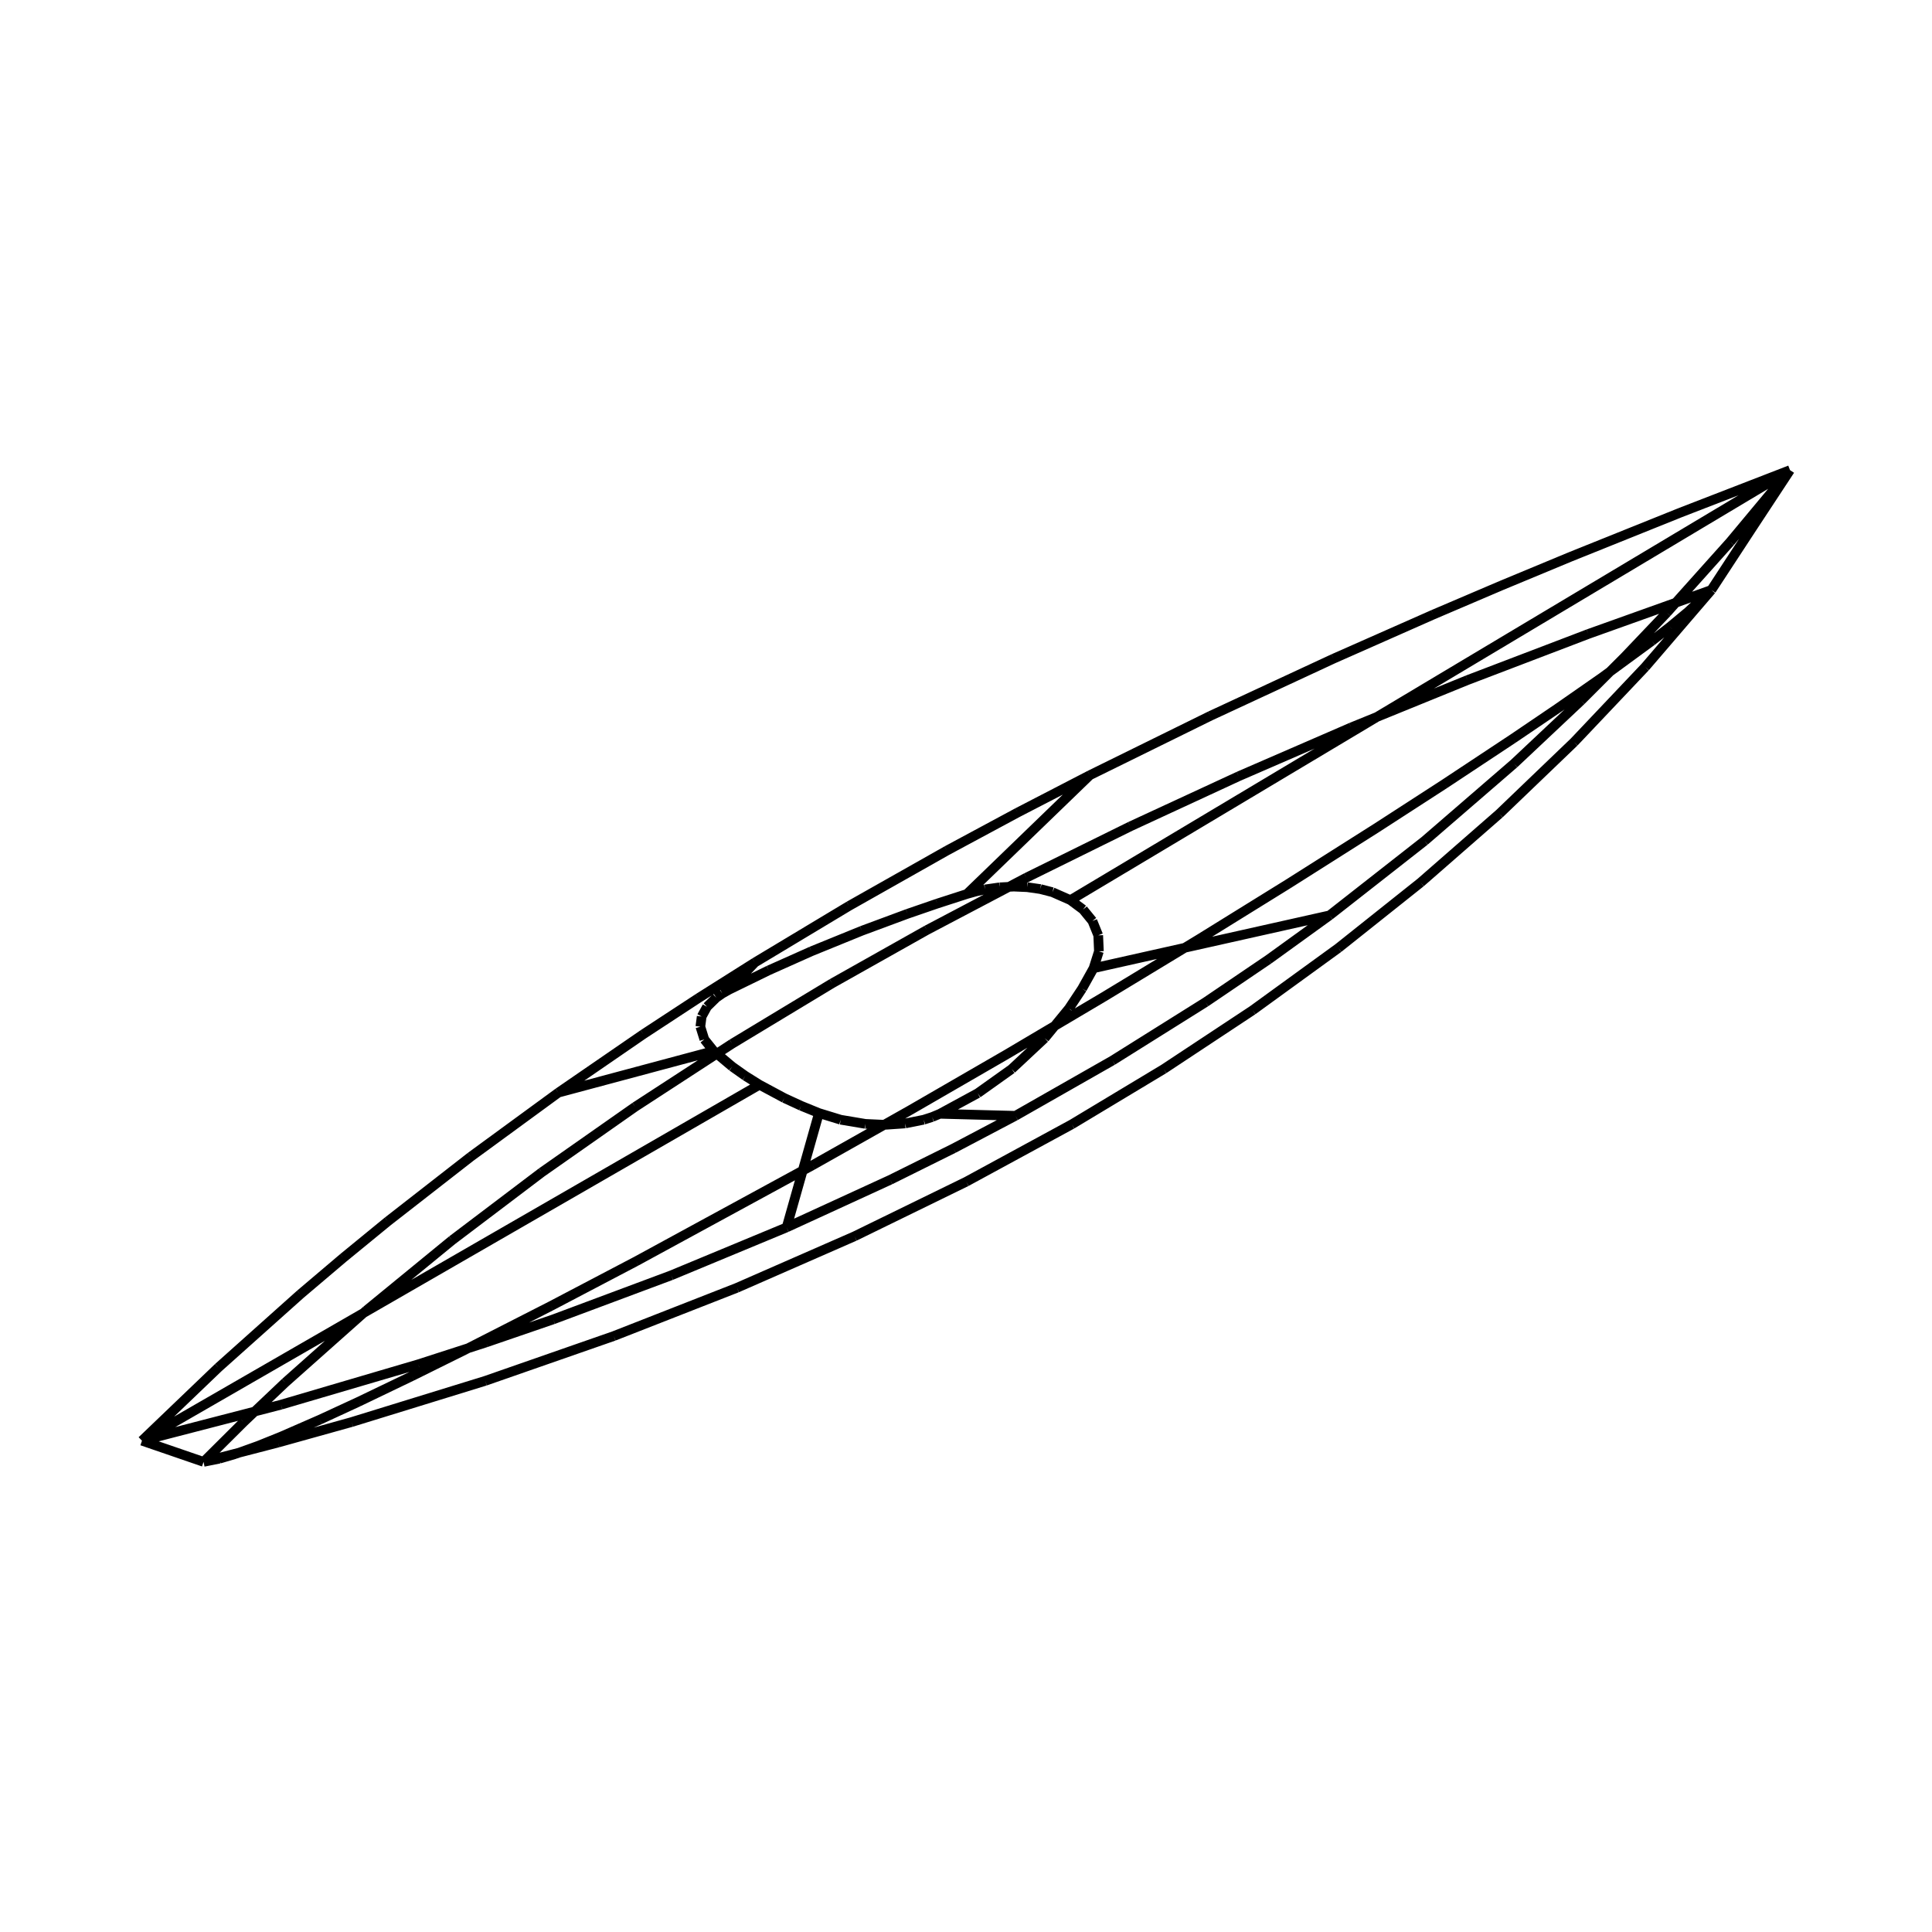
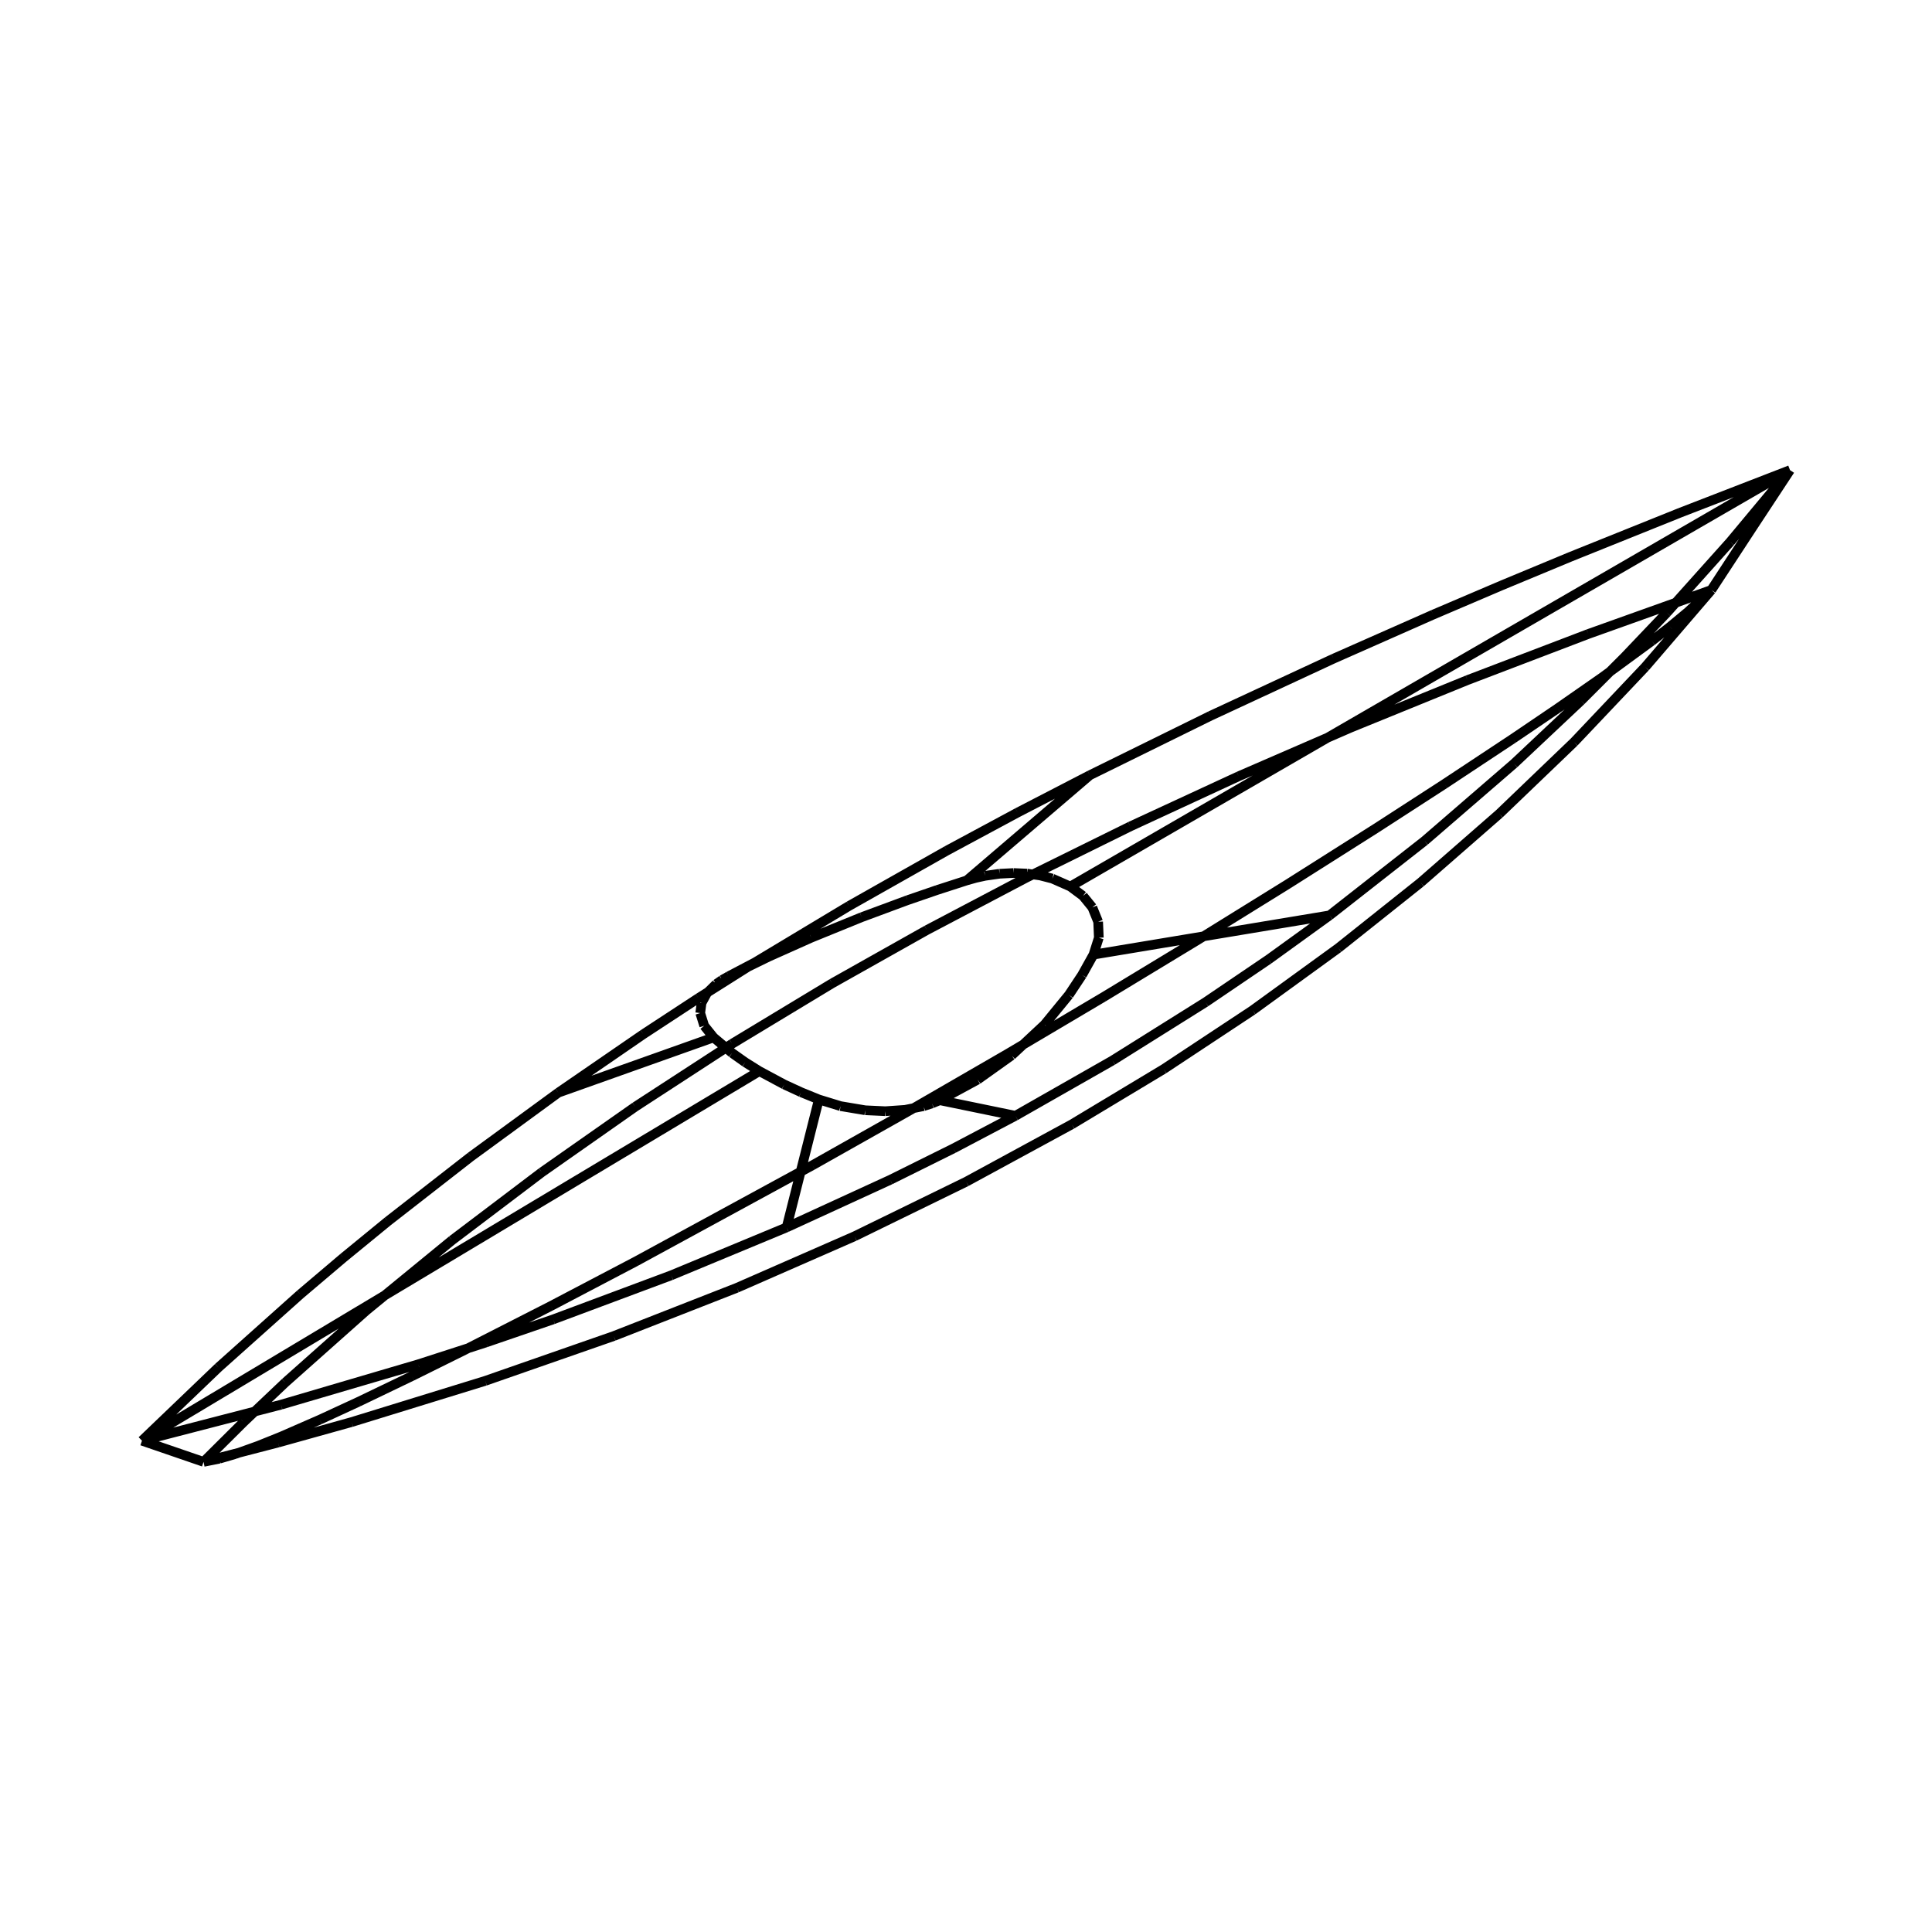
<svg xmlns="http://www.w3.org/2000/svg" viewBox="0 0 800 800">
-   <path d="M550.563,379.029 L589.904,348.197 M589.904,348.197 L626.906,316.224 M626.906,316.224 L654.673,290.104 M654.673,290.104 L672.766,272.002 M672.766,272.002 L690.217,253.67 M690.217,253.67 L716.439,224.391 M716.439,224.391 L741.209,194.67 M550.563,379.029 L452.817,400.916 M452.817,400.916 L455.034,393.921 M455.034,393.921 L454.754,387.302 M454.754,387.302 L452.351,381.37 M452.351,381.37 L448.475,376.611 M448.475,376.611 L443.237,372.716 M741.209,194.67 L443.237,372.716 M420.479,462.029 L460.656,439.142 M460.656,439.142 L499.187,414.994 M499.187,414.994 L525.31,397.278 M525.31,397.278 L550.563,379.029 M420.479,462.029 L389.17,461.204 M389.17,461.204 L404.841,452.69 M404.841,452.69 L418.917,442.659 M418.917,442.659 L432.569,429.894 M432.569,429.894 L442.634,417.608 M442.634,417.608 L448.104,409.361 M448.104,409.361 L452.817,400.916 M325.718,508.245 L368.633,488.543 M368.633,488.543 L394.823,475.545 M394.823,475.545 L420.479,462.029 M325.718,508.245 L339.118,460.901 M339.118,460.901 L348.105,463.656 M348.105,463.656 L358.328,465.373 M358.328,465.373 L366.666,465.759 M366.666,465.759 L374.818,465.199 M374.818,465.199 L382.485,463.656 M382.485,463.656 L385.98,462.532 M385.98,462.532 L389.17,461.204 M58.791,596.562 L116.353,581.656 M116.353,581.656 L173.212,564.93 M173.212,564.93 L201.276,555.869 M201.276,555.869 L229.083,546.324 M229.083,546.324 L277.949,528.077 M277.949,528.077 L325.718,508.245 M58.791,596.562 L314.486,449.17 M314.486,449.17 L324.776,454.688 M324.776,454.688 L331.747,457.896 M331.747,457.896 L339.118,460.901 M58.791,596.562 L90.445,566.236 M90.445,566.236 L124.365,535.914 M124.365,535.914 L142.182,520.802 M142.182,520.802 L160.597,505.725 M160.597,505.725 L194.942,478.961 M194.942,478.961 L231.218,452.433 M231.218,452.433 L295.522,435.209 M295.522,435.209 L303.201,441.664 M303.201,441.664 L308.617,445.497 M308.617,445.497 L314.486,449.17 M231.218,452.433 L266.376,428.255 M266.376,428.255 L289.165,413.322 M289.165,413.322 L312.568,398.551 M312.568,398.551 L301.871,409.815 M295.522,435.209 L291.654,430.391 M291.654,430.391 L290.005,425.119 M290.005,425.119 L290.552,420.923 M290.552,420.923 L292.767,416.876 M292.767,416.876 L296.621,413.099 M296.621,413.099 L299.097,411.381 M299.097,411.381 L301.871,409.815 M312.568,398.551 L351.598,375.106 M351.598,375.106 L392.081,352.219 M392.081,352.219 L421.392,336.45 M421.392,336.45 L451.28,320.99 M451.28,320.99 L400.388,370.172 M301.871,409.815 L318.314,401.791 M318.314,401.791 L335.977,393.905 M335.977,393.905 L356.835,385.412 M356.835,385.412 L375.796,378.379 M375.796,378.379 L388.085,374.151 M388.085,374.151 L400.388,370.172 M451.28,320.99 L501.165,296.432 M501.165,296.432 L552.193,272.732 M552.193,272.732 L593.42,254.507 M593.42,254.507 L621.777,242.402 M621.777,242.402 L650.327,230.54 M650.327,230.54 L695.609,212.334 M695.609,212.334 L741.209,194.67 M443.237,372.716 L435.784,369.432 M435.784,369.432 L430.775,368.143 M430.775,368.143 L425.348,367.362 M425.348,367.362 L419.795,367.124 M419.795,367.124 L413.962,367.42 M413.962,367.42 L407.929,368.284 M407.929,368.284 L404.158,369.112 M404.158,369.112 L400.388,370.172 M741.209,194.67 L724.893,219.456 M724.893,219.456 L708.634,244.298 M708.634,244.298 L657.674,262.517 M657.674,262.517 L607.642,281.613 M607.642,281.613 L559.475,301.222 M559.475,301.222 L512.904,321.433 M512.904,321.433 L468.041,342.188 M468.041,342.188 L424.981,363.431 M424.981,363.431 L383.804,385.112 M383.804,385.112 L344.573,407.183 M344.573,407.183 L303.147,432.198 M303.147,432.198 L263.028,458.296 M263.028,458.296 L224.335,485.432 M224.335,485.432 L187.197,513.554 M187.197,513.554 L151.748,542.594 M151.748,542.594 L118.133,572.472 M118.133,572.472 L100.875,588.844 M100.875,588.844 L84.295,605.33 M58.791,596.562 L84.295,605.33 M708.634,244.298 L699.045,253.286 M699.045,253.286 L691.561,259.504 M691.561,259.504 L684.008,265.404 M684.008,265.404 L663.359,280.529 M663.359,280.529 L644.953,293.353 M644.953,293.353 L626.502,305.859 M626.502,305.859 L598.2,324.587 M598.2,324.587 L569.839,342.938 M569.839,342.938 L533.364,366.04 M533.364,366.04 L496.811,388.688 M496.811,388.688 L456.933,412.853 M456.933,412.853 L416.972,436.514 M416.972,436.514 L376.736,459.775 M376.736,459.775 L336.424,482.515 M336.424,482.515 L263.415,522.265 M263.415,522.265 L228.094,540.801 M228.094,540.801 L192.733,558.84 M192.733,558.84 L170.571,569.824 M170.571,569.824 L148.405,580.479 M148.405,580.479 L132.432,587.86 M132.432,587.86 L116.483,594.827 M116.483,594.827 L106.966,598.663 M106.966,598.663 L97.505,602.058 M97.505,602.058 L90.825,604.025 M90.825,604.025 L84.295,605.33 M708.634,244.298 L681.244,276.198 M681.244,276.198 L651.789,307.288 M651.789,307.288 L620.839,336.977 M620.839,336.977 L588.269,365.428 M588.269,365.428 L554.185,392.568 M554.185,392.568 L518.687,418.335 M518.687,418.335 L481.873,442.676 M481.873,442.676 L443.838,465.552 M443.838,465.552 L400.104,489.322 M400.104,489.322 L353.856,511.912 M353.856,511.912 L305.17,533.243 M305.17,533.243 L254.148,553.231 M254.148,553.231 L200.918,571.791 M200.918,571.791 L145.637,588.835 M145.637,588.835 L115.14,597.34 M115.14,597.34 L84.295,605.33" stroke="black" stroke-width="4" fill="red" />
+   <path d="M550.563,379.029 L589.904,348.197 M589.904,348.197 L626.906,316.224 M626.906,316.224 L654.673,290.104 M654.673,290.104 L672.766,272.002 M672.766,272.002 L690.217,253.67 M690.217,253.67 L716.439,224.391 M716.439,224.391 L741.209,194.67 M550.563,379.029 L452.783,395.29 M452.783,395.29 L455.001,388.295 M455.001,388.295 L454.721,381.676 M454.721,381.676 L452.318,375.744 M452.318,375.744 L448.441,370.986 M448.441,370.986 L443.203,367.091 M741.209,194.67 L443.203,367.091 M420.479,462.029 L460.656,439.142 M460.656,439.142 L499.187,414.994 M499.187,414.994 L525.31,397.278 M525.31,397.278 L550.563,379.029 M420.479,462.029 L389.129,455.572 M389.129,455.572 L404.802,447.059 M404.802,447.059 L418.879,437.03 M418.879,437.03 L432.533,424.266 M432.533,424.266 L442.597,411.984 M442.597,411.984 L448.069,403.736 M448.069,403.736 L452.783,395.29 M325.718,508.245 L368.633,488.543 M368.633,488.543 L394.823,475.545 M394.823,475.545 L420.479,462.029 M325.718,508.245 L339.071,455.267 M339.071,455.267 L348.06,458.022 M348.06,458.022 L358.284,459.739 M358.284,459.739 L366.623,460.125 M366.623,460.125 L374.776,459.566 M374.776,459.566 L382.443,458.023 M382.443,458.023 L385.939,456.899 M385.939,456.899 L389.129,455.572 M58.791,596.562 L116.353,581.656 M116.353,581.656 L173.212,564.93 M173.212,564.93 L201.276,555.869 M201.276,555.869 L229.083,546.324 M229.083,546.324 L277.949,528.077 M277.949,528.077 L325.718,508.245 M58.791,596.562 L314.437,443.537 M314.437,443.537 L324.728,449.055 M324.728,449.055 L331.7,452.263 M331.7,452.263 L339.071,455.267 M58.791,596.562 L90.445,566.236 M90.445,566.236 L124.365,535.914 M124.365,535.914 L142.182,520.802 M142.182,520.802 L160.597,505.725 M160.597,505.725 L194.942,478.961 M194.942,478.961 L231.218,452.433 M231.218,452.433 L295.471,429.578 M295.471,429.578 L303.15,436.032 M303.15,436.032 L308.568,439.865 M308.568,439.865 L314.437,443.537 M231.218,452.433 L266.376,428.255 M266.376,428.255 L289.165,413.322 M289.165,413.322 L312.568,398.551 M312.568,398.551 L301.821,404.188 M295.471,429.578 L291.603,424.761 M291.603,424.761 L289.953,419.49 M289.953,419.49 L290.501,415.294 M290.501,415.294 L292.716,411.248 M292.716,411.248 L296.57,407.472 M296.57,407.472 L299.046,405.754 M299.046,405.754 L301.821,404.188 M312.568,398.551 L351.598,375.106 M351.598,375.106 L392.081,352.219 M392.081,352.219 L421.392,336.45 M421.392,336.45 L451.28,320.99 M451.28,320.99 L400.349,364.549 M301.821,404.188 L318.265,396.166 M318.265,396.166 L335.93,388.281 M335.93,388.281 L356.791,379.789 M356.791,379.789 L375.749,372.758 M375.749,372.758 L388.042,368.528 M388.042,368.528 L400.349,364.549 M451.28,320.99 L501.165,296.432 M501.165,296.432 L552.193,272.732 M552.193,272.732 L593.42,254.507 M593.42,254.507 L621.777,242.402 M621.777,242.402 L650.327,230.54 M650.327,230.54 L695.609,212.334 M695.609,212.334 L741.209,194.67 M443.203,367.091 L435.749,363.808 M435.749,363.808 L430.74,362.519 M430.74,362.519 L425.312,361.739 M425.312,361.739 L419.758,361.5 M419.758,361.5 L413.924,361.796 M413.924,361.796 L407.89,362.66 M407.89,362.66 L404.119,363.489 M404.119,363.489 L400.349,364.549 M741.209,194.67 L724.893,219.456 M724.893,219.456 L708.634,244.298 M708.634,244.298 L657.674,262.517 M657.674,262.517 L607.642,281.613 M607.642,281.613 L559.475,301.222 M559.475,301.222 L512.904,321.433 M512.904,321.433 L468.041,342.188 M468.041,342.188 L424.981,363.431 M424.981,363.431 L383.804,385.112 M383.804,385.112 L344.573,407.183 M344.573,407.183 L303.147,432.198 M303.147,432.198 L263.028,458.296 M263.028,458.296 L224.335,485.432 M224.335,485.432 L187.197,513.554 M187.197,513.554 L151.748,542.594 M151.748,542.594 L118.133,572.472 M118.133,572.472 L100.875,588.844 M100.875,588.844 L84.295,605.33 M58.791,596.562 L84.295,605.33 M708.634,244.298 L699.045,253.286 M699.045,253.286 L691.561,259.504 M691.561,259.504 L684.008,265.404 M684.008,265.404 L663.359,280.529 M663.359,280.529 L644.953,293.353 M644.953,293.353 L626.502,305.859 M626.502,305.859 L598.2,324.587 M598.2,324.587 L569.839,342.938 M569.839,342.938 L533.364,366.04 M533.364,366.04 L496.811,388.688 M496.811,388.688 L456.933,412.853 M456.933,412.853 L416.972,436.514 M416.972,436.514 L376.736,459.775 M376.736,459.775 L336.424,482.515 M336.424,482.515 L263.415,522.265 M263.415,522.265 L228.094,540.801 M228.094,540.801 L192.733,558.84 M192.733,558.84 L170.571,569.824 M170.571,569.824 L148.405,580.479 M148.405,580.479 L132.432,587.86 M132.432,587.86 L116.483,594.827 M116.483,594.827 L106.966,598.663 M106.966,598.663 L97.505,602.058 M97.505,602.058 L90.825,604.025 M90.825,604.025 L84.295,605.33 M708.634,244.298 L681.244,276.198 M681.244,276.198 L651.789,307.288 M651.789,307.288 L620.839,336.977 M620.839,336.977 L588.269,365.428 M588.269,365.428 L554.185,392.568 M554.185,392.568 L518.687,418.335 M518.687,418.335 L481.873,442.676 M481.873,442.676 L443.838,465.552 M443.838,465.552 L400.104,489.322 M400.104,489.322 L353.856,511.912 M353.856,511.912 L305.17,533.243 M305.17,533.243 L254.148,553.231 M254.148,553.231 L200.918,571.791 M200.918,571.791 L145.637,588.835 M145.637,588.835 L115.14,597.34 M115.14,597.34 L84.295,605.33" stroke="black" stroke-width="4" fill="red" />
</svg>
